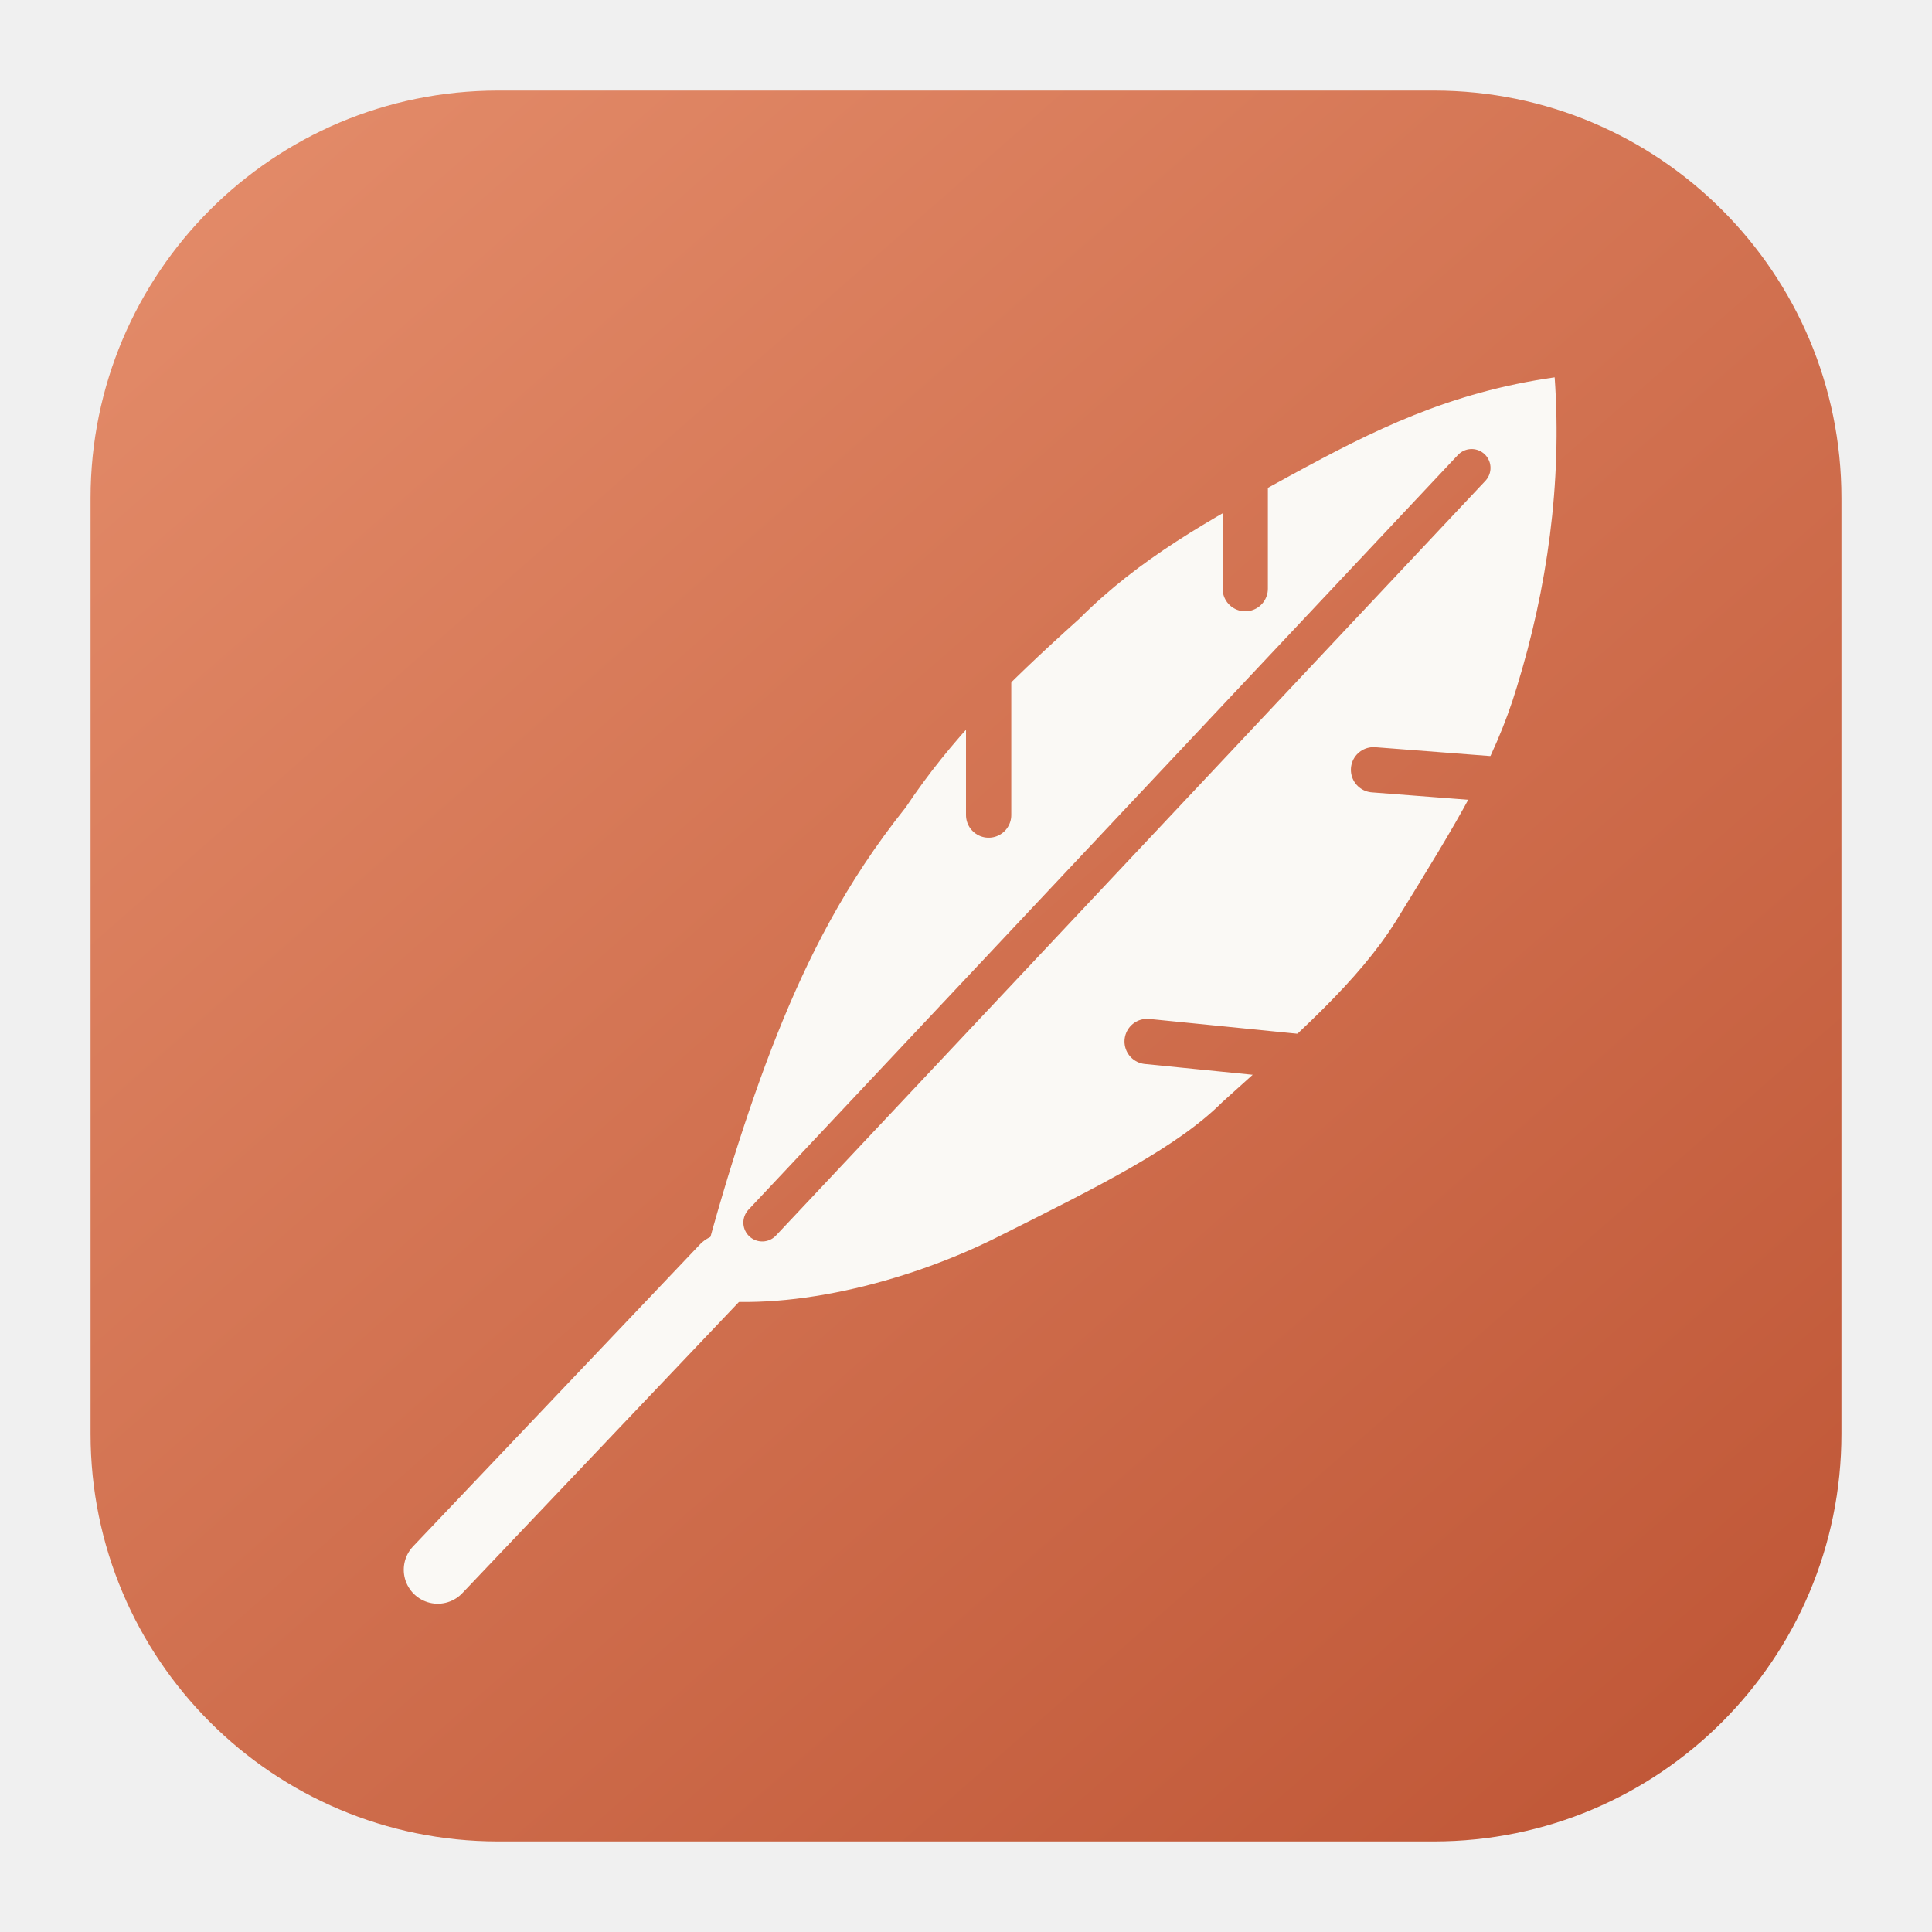
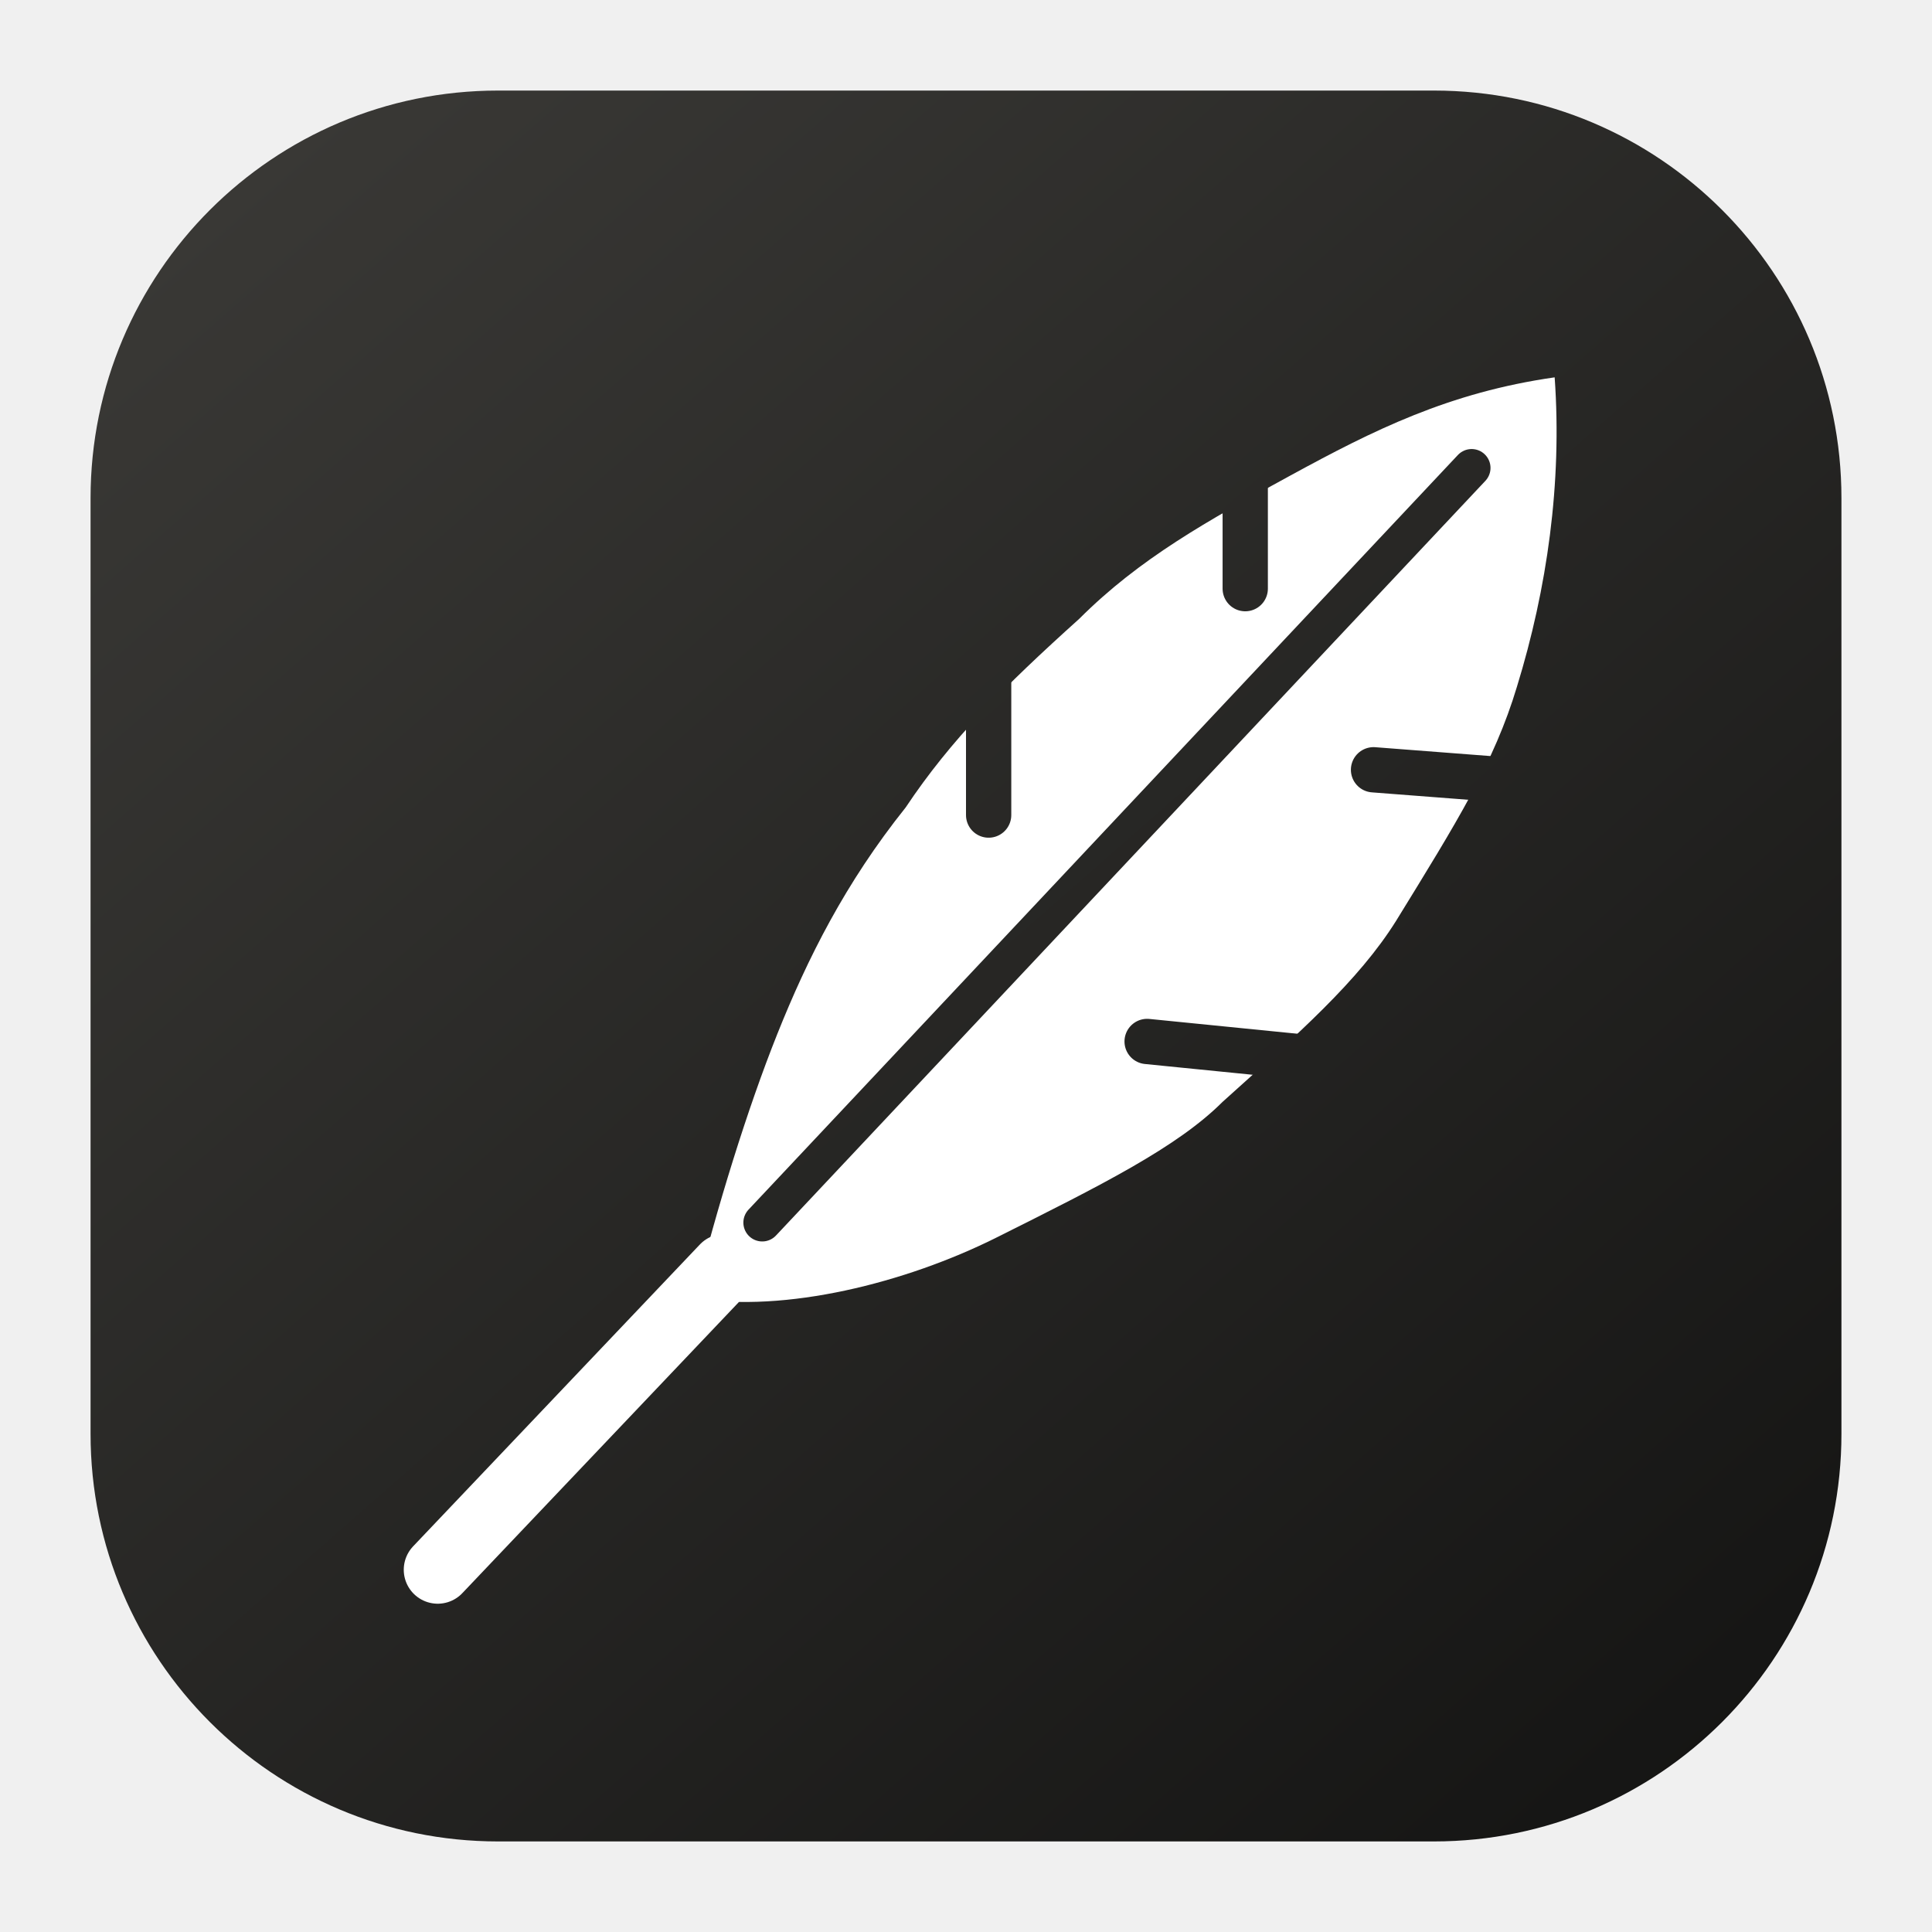
<svg xmlns="http://www.w3.org/2000/svg" viewBox="0 0 256 256" width="256" height="256">
  <defs>
    <linearGradient id="bg" x1="28" y1="16" x2="228" y2="244" gradientUnits="userSpaceOnUse">
-       <stop offset="0" stop-color="#E38B69" />
-       <stop offset="1" stop-color="#BF5636" />
+       <stop offset="0" stop-color="#3A3936" />
+       <stop offset="1" stop-color="#141413" />
    </linearGradient>
    <mask id="cut" maskUnits="userSpaceOnUse" x="0" y="0" width="256" height="256">
      <rect width="256" height="256" fill="#fff" />
      <g stroke="#000" stroke-linecap="round">
        <path d="M101 162 L195 62" stroke-width="5" />
        <path d="M182 141 L152 138" stroke-width="6" />
        <path d="M208 104 L182 102" stroke-width="6" />
        <path d="M131 84 L131 108" stroke-width="6" />
        <path d="M165 55 L165 78" stroke-width="6" />
      </g>
    </mask>
  </defs>
  <rect x="12" y="12" width="232" height="232" rx="54" fill="url(#bg)" />
-   <path mask="url(#cut)" fill="#FAF9F5" d="M92 172 C104 174 120 170 132 164 C146 157 156 152 162 146 C172 137 180 130 185 122 C193 109 198 101 201 91 C205 78 207 64 206 50 C192 52 182 57 171 63 C160 69 151 74 143 82 C133 91 126 98 120 107 C112 117 107 127 103 137 C99 147 95 160 92 172 Z" />
-   <path d="M58 208 L96 168" stroke="#FAF9F5" stroke-width="9" stroke-linecap="round" />
+   <path mask="url(#cut)" fill="#FFFFFF" d="M92 172 C104 174 120 170 132 164 C146 157 156 152 162 146 C172 137 180 130 185 122 C193 109 198 101 201 91 C205 78 207 64 206 50 C192 52 182 57 171 63 C160 69 151 74 143 82 C133 91 126 98 120 107 C112 117 107 127 103 137 C99 147 95 160 92 172 Z" />
+   <path d="M58 208 L96 168" stroke="#FFFFFF" stroke-width="9" stroke-linecap="round" />
</svg>
